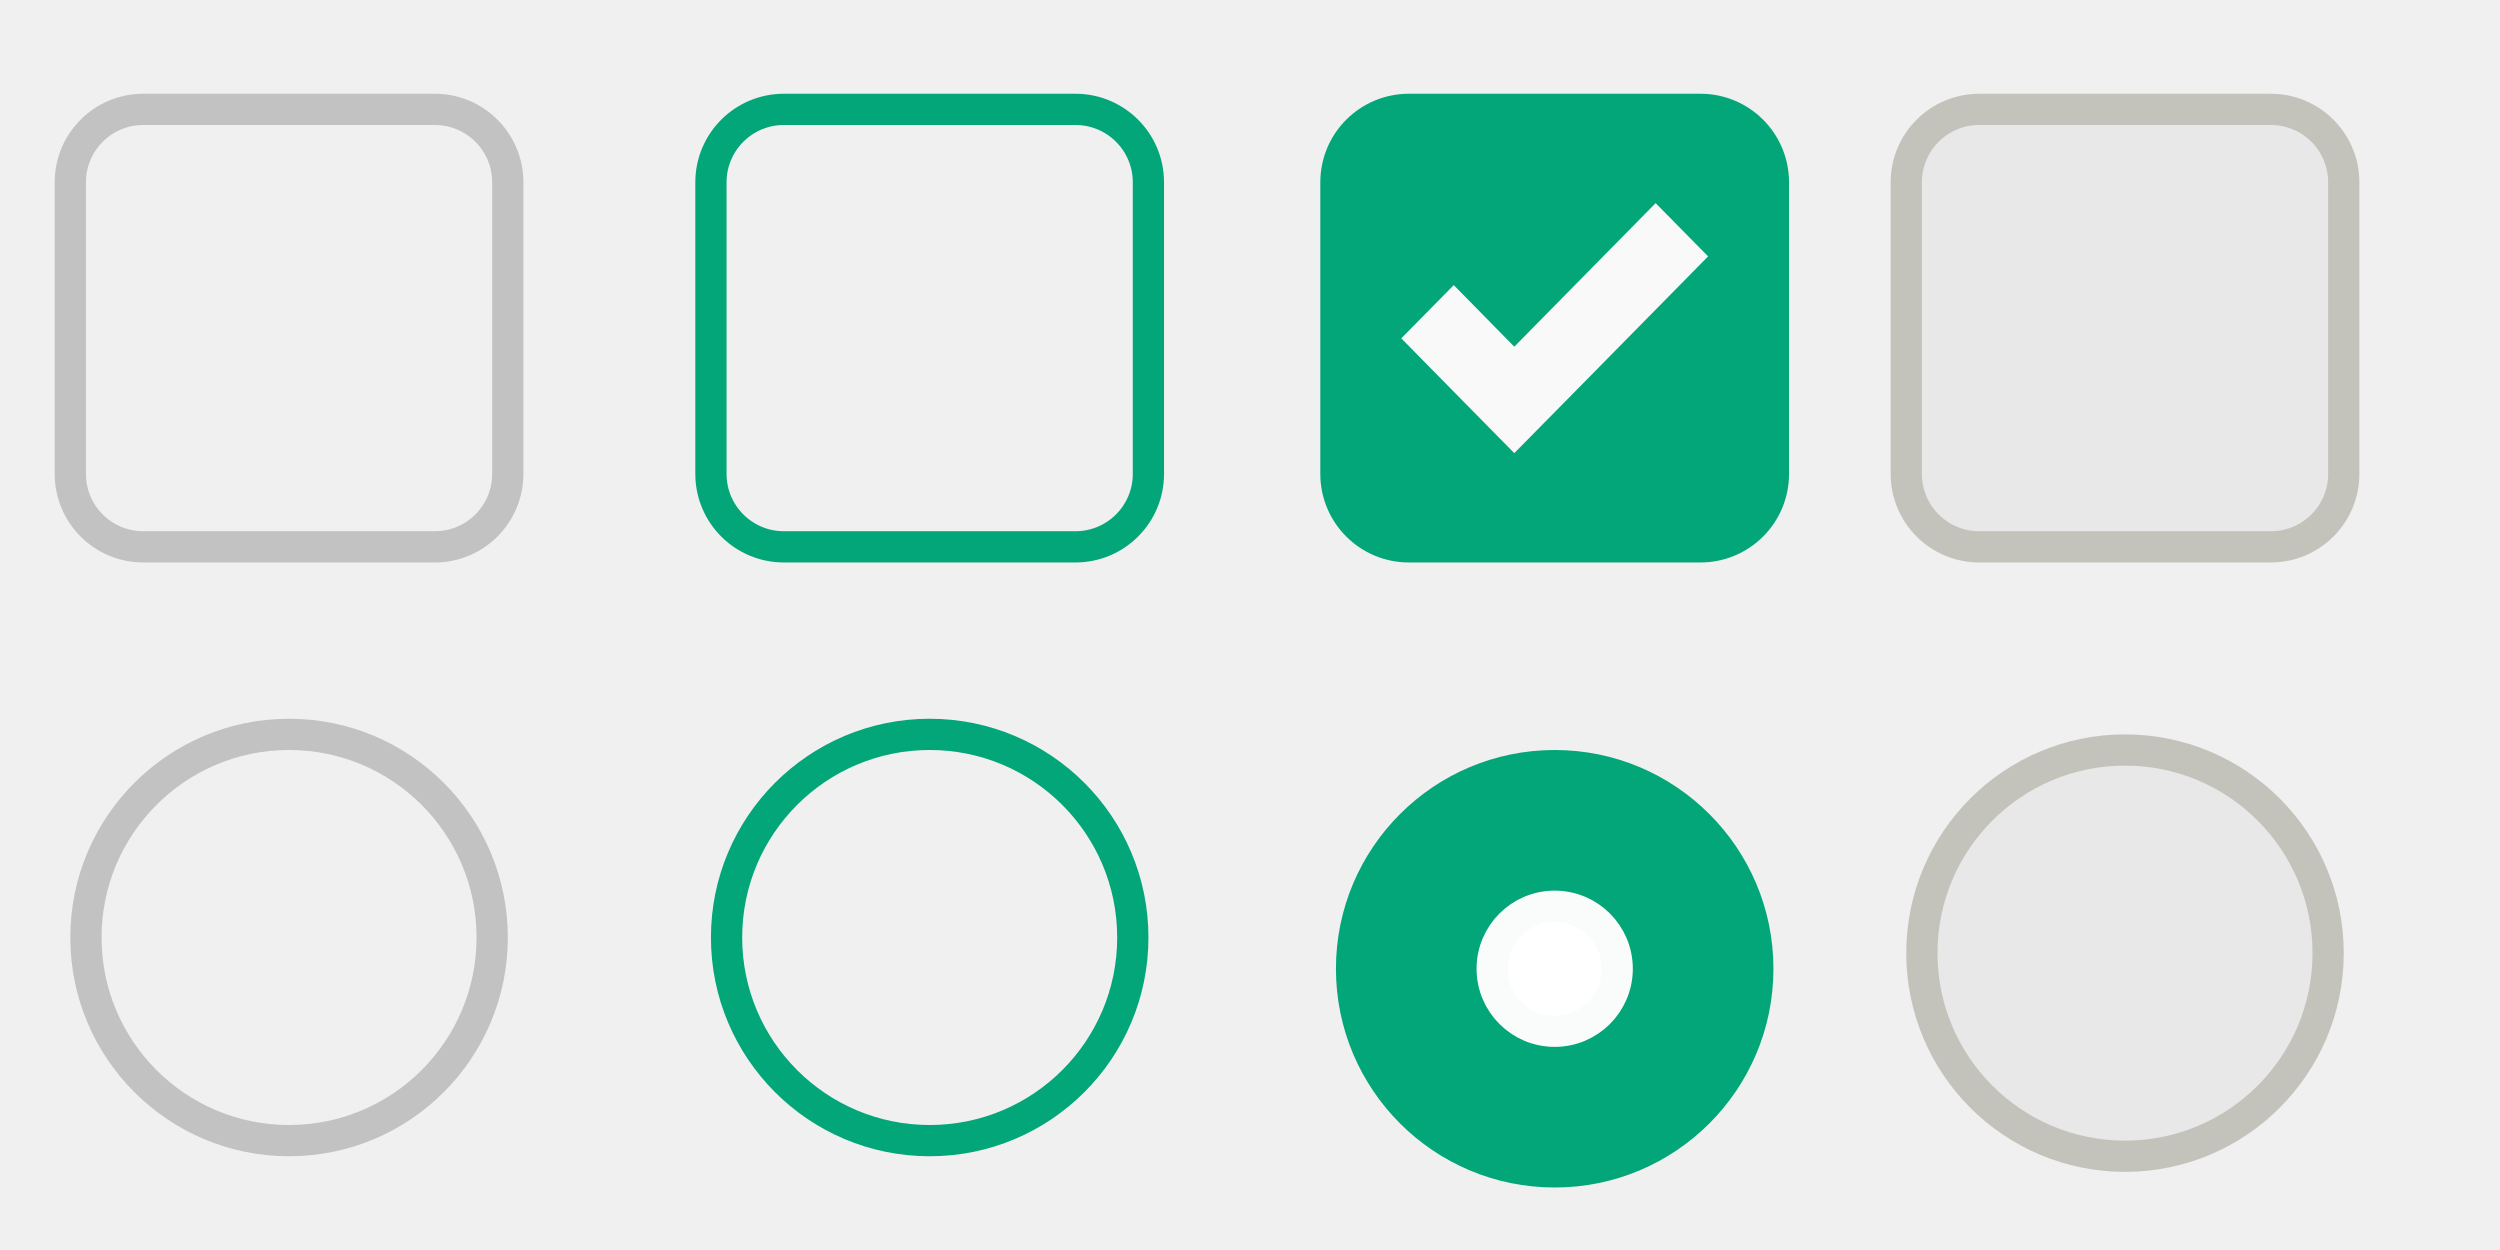
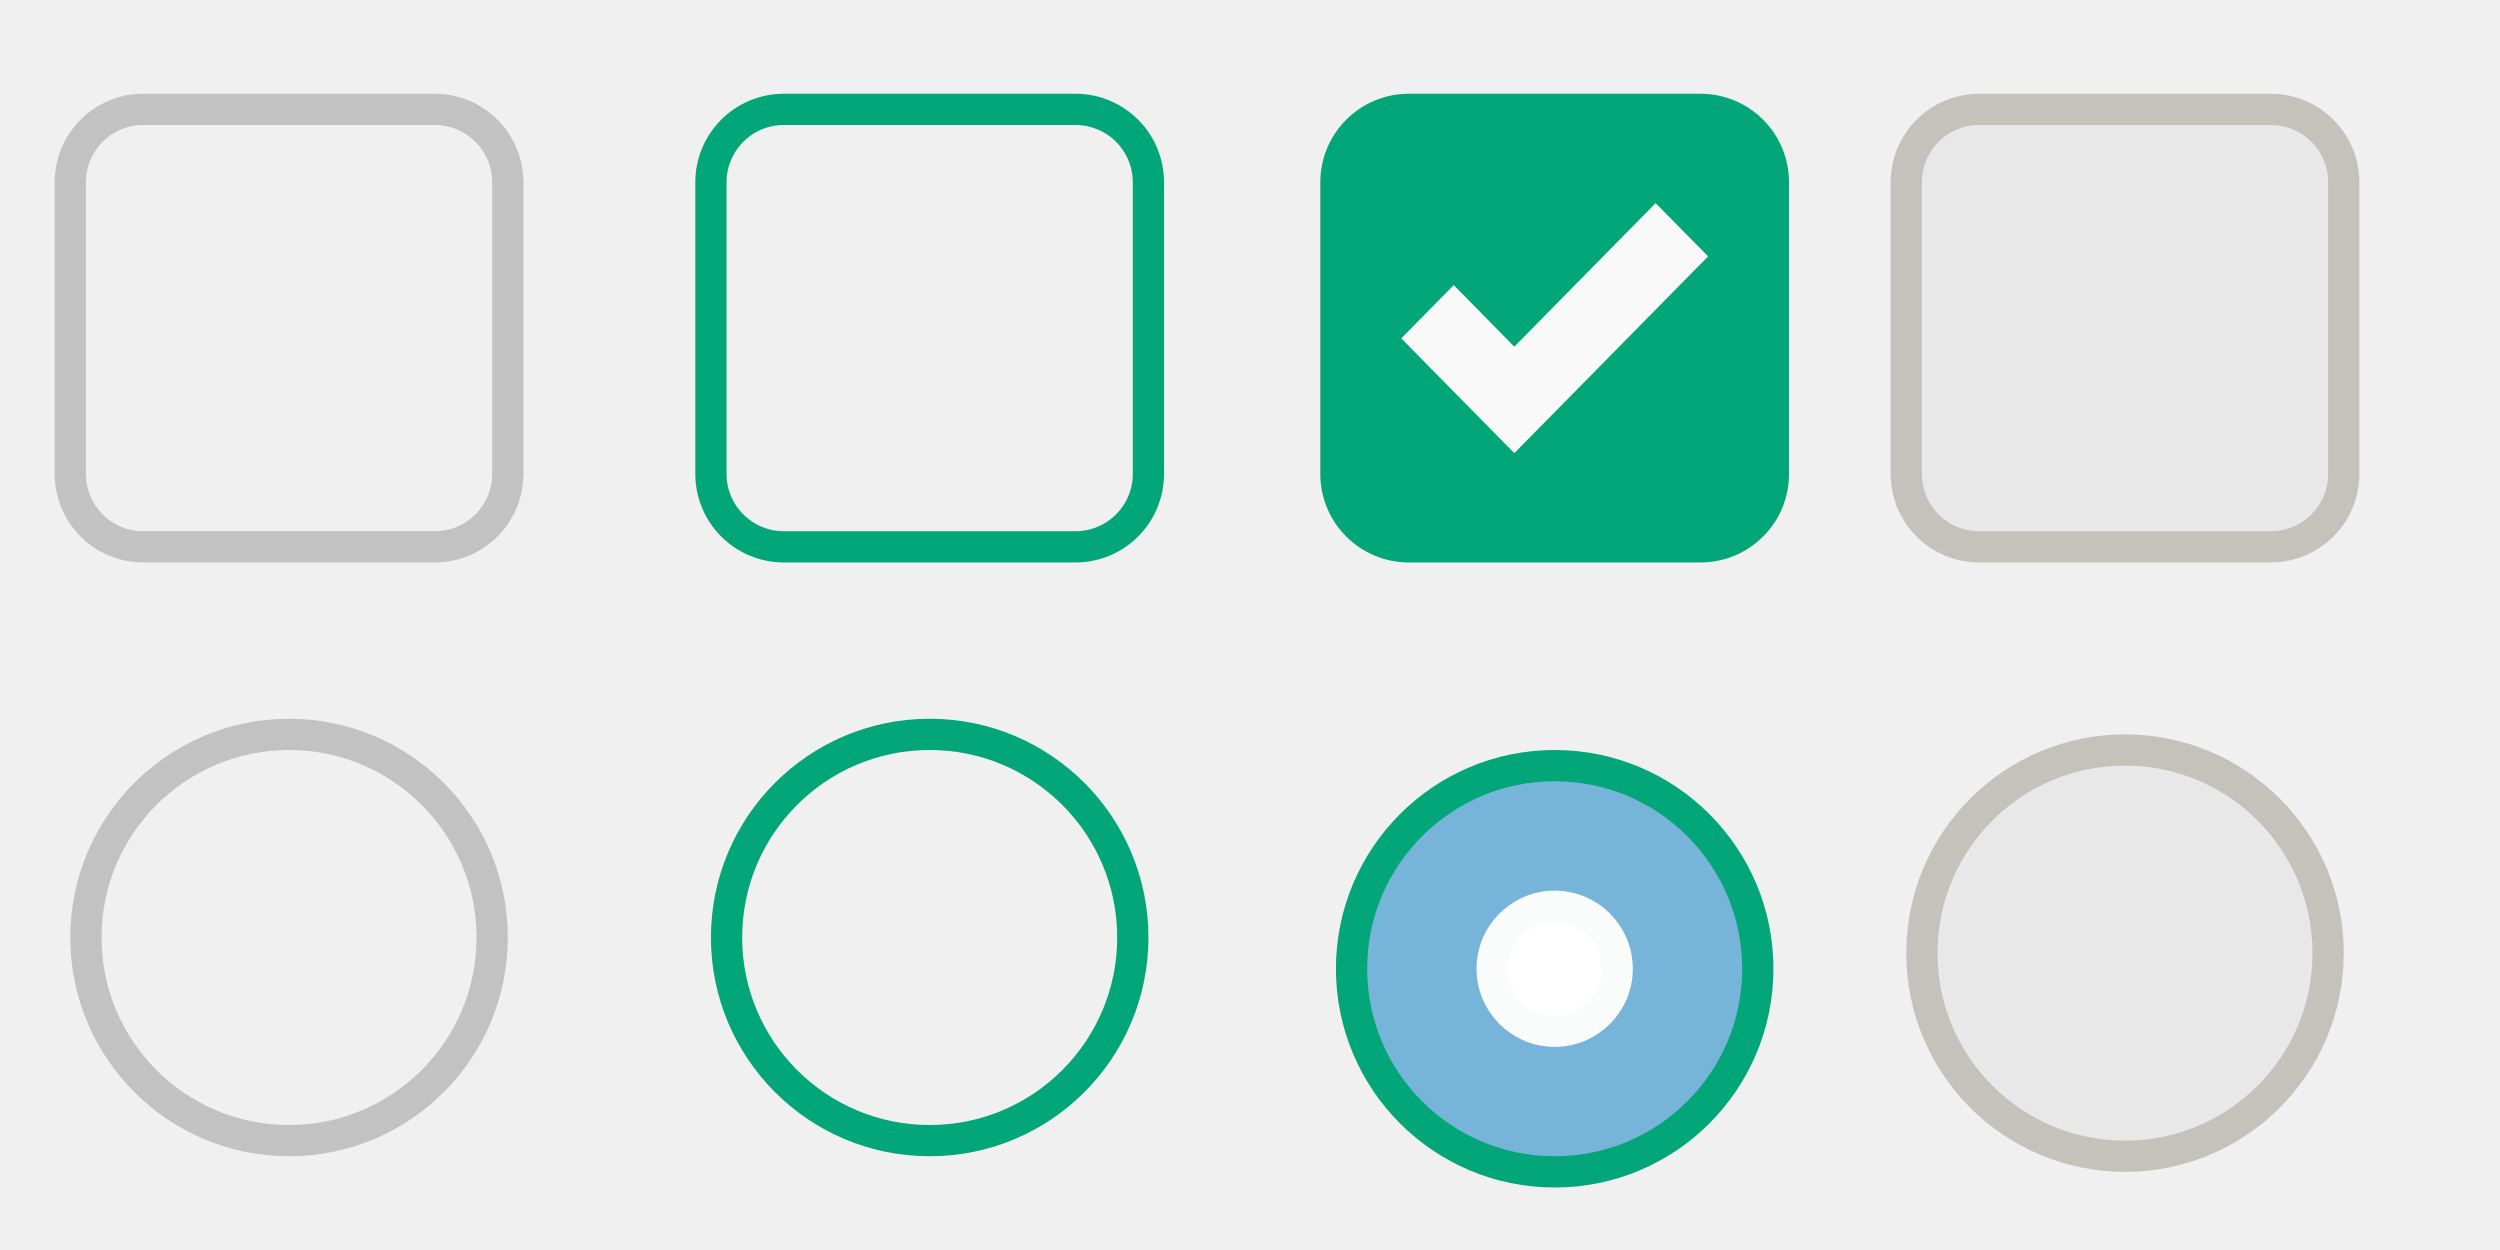
<svg xmlns="http://www.w3.org/2000/svg" version="1.1" id="Layer_1" x="0px" y="0px" width="80px" height="40px" viewBox="0 0 80 40" enable-background="new 0 0 80 40" xml:space="preserve">
  <path fill="none" stroke="#C2C2C2" stroke-miterlimit="10" d="M4.583,3.5h9.333c1.288,0,2.333,1.044,2.333,2.333v9.333  c0,1.288-1.045,2.333-2.333,2.333H4.583c-1.289,0-2.333-1.045-2.333-2.333V5.833C2.25,4.544,3.294,3.5,4.583,3.5z" />
  <path fill="#E8E8E8" stroke="#C4C3BB" stroke-miterlimit="10" d="M63.334,3.5h9.333C73.955,3.5,75,4.544,75,5.833v9.333  c0,1.288-1.045,2.333-2.333,2.333h-9.333c-1.289,0-2.333-1.045-2.333-2.333V5.833C61.001,4.544,62.045,3.5,63.334,3.5z" />
  <path fill="none" stroke="#03A678" stroke-miterlimit="10" d="M25.083,3.5h9.333c1.288,0,2.333,1.044,2.333,2.333v9.333  c0,1.288-1.045,2.333-2.333,2.333h-9.333c-1.289,0-2.333-1.045-2.333-2.333V5.833C22.75,4.544,23.794,3.5,25.083,3.5z" />
  <g>
    <path fill="#03A678" stroke="#03A678" stroke-miterlimit="10" d="M45.083,3.5h9.333c1.288,0,2.333,1.044,2.333,2.333v9.333   c0,1.288-1.045,2.333-2.333,2.333h-9.333c-1.289,0-2.333-1.045-2.333-2.333V5.833C42.75,4.544,43.794,3.5,45.083,3.5z" />
    <path fill="#F9F9F9" d="M52.98,6.5l-4.523,4.594L46.52,9.123l-1.679,1.704l1.938,1.97l1.678,1.703l1.68-1.703l4.522-4.593   L52.98,6.5z" />
  </g>
  <path fill="#E8E8E8" stroke="#C4C3BB" stroke-miterlimit="10" d="M68,24c3.59,0,6.5,2.91,6.5,6.5S71.59,37,68,37s-6.5-2.91-6.5-6.5  S64.41,24,68,24z" />
  <g>
-     <path fill="#03A678" stroke="#03A678" stroke-miterlimit="10" d="M49.75,24.5c3.59,0,6.5,2.91,6.5,6.5s-2.91,6.5-6.5,6.5   s-6.5-2.91-6.5-6.5S46.16,24.5,49.75,24.5z" />
+     <path fill="rgb(119, 180, 218)" stroke="#03A678" stroke-miterlimit="10" d="M49.75,24.5c3.59,0,6.5,2.91,6.5,6.5s-2.91,6.5-6.5,6.5   s-6.5-2.91-6.5-6.5S46.16,24.5,49.75,24.5z" />
    <circle fill="#FFFFFF" stroke="#FAFCFB" stroke-miterlimit="10" cx="49.75" cy="31" r="2" />
  </g>
  <path fill="none" stroke="#03A678" stroke-miterlimit="10" d="M29.75,23.5c3.59,0,6.5,2.91,6.5,6.5s-2.91,6.5-6.5,6.5  s-6.5-2.91-6.5-6.5S26.16,23.5,29.75,23.5z" />
  <path fill="none" stroke="#C2C2C2" stroke-miterlimit="10" d="M9.25,23.5c3.59,0,6.5,2.91,6.5,6.5s-2.91,6.5-6.5,6.5  s-6.5-2.91-6.5-6.5S5.66,23.5,9.25,23.5z" />
</svg>
